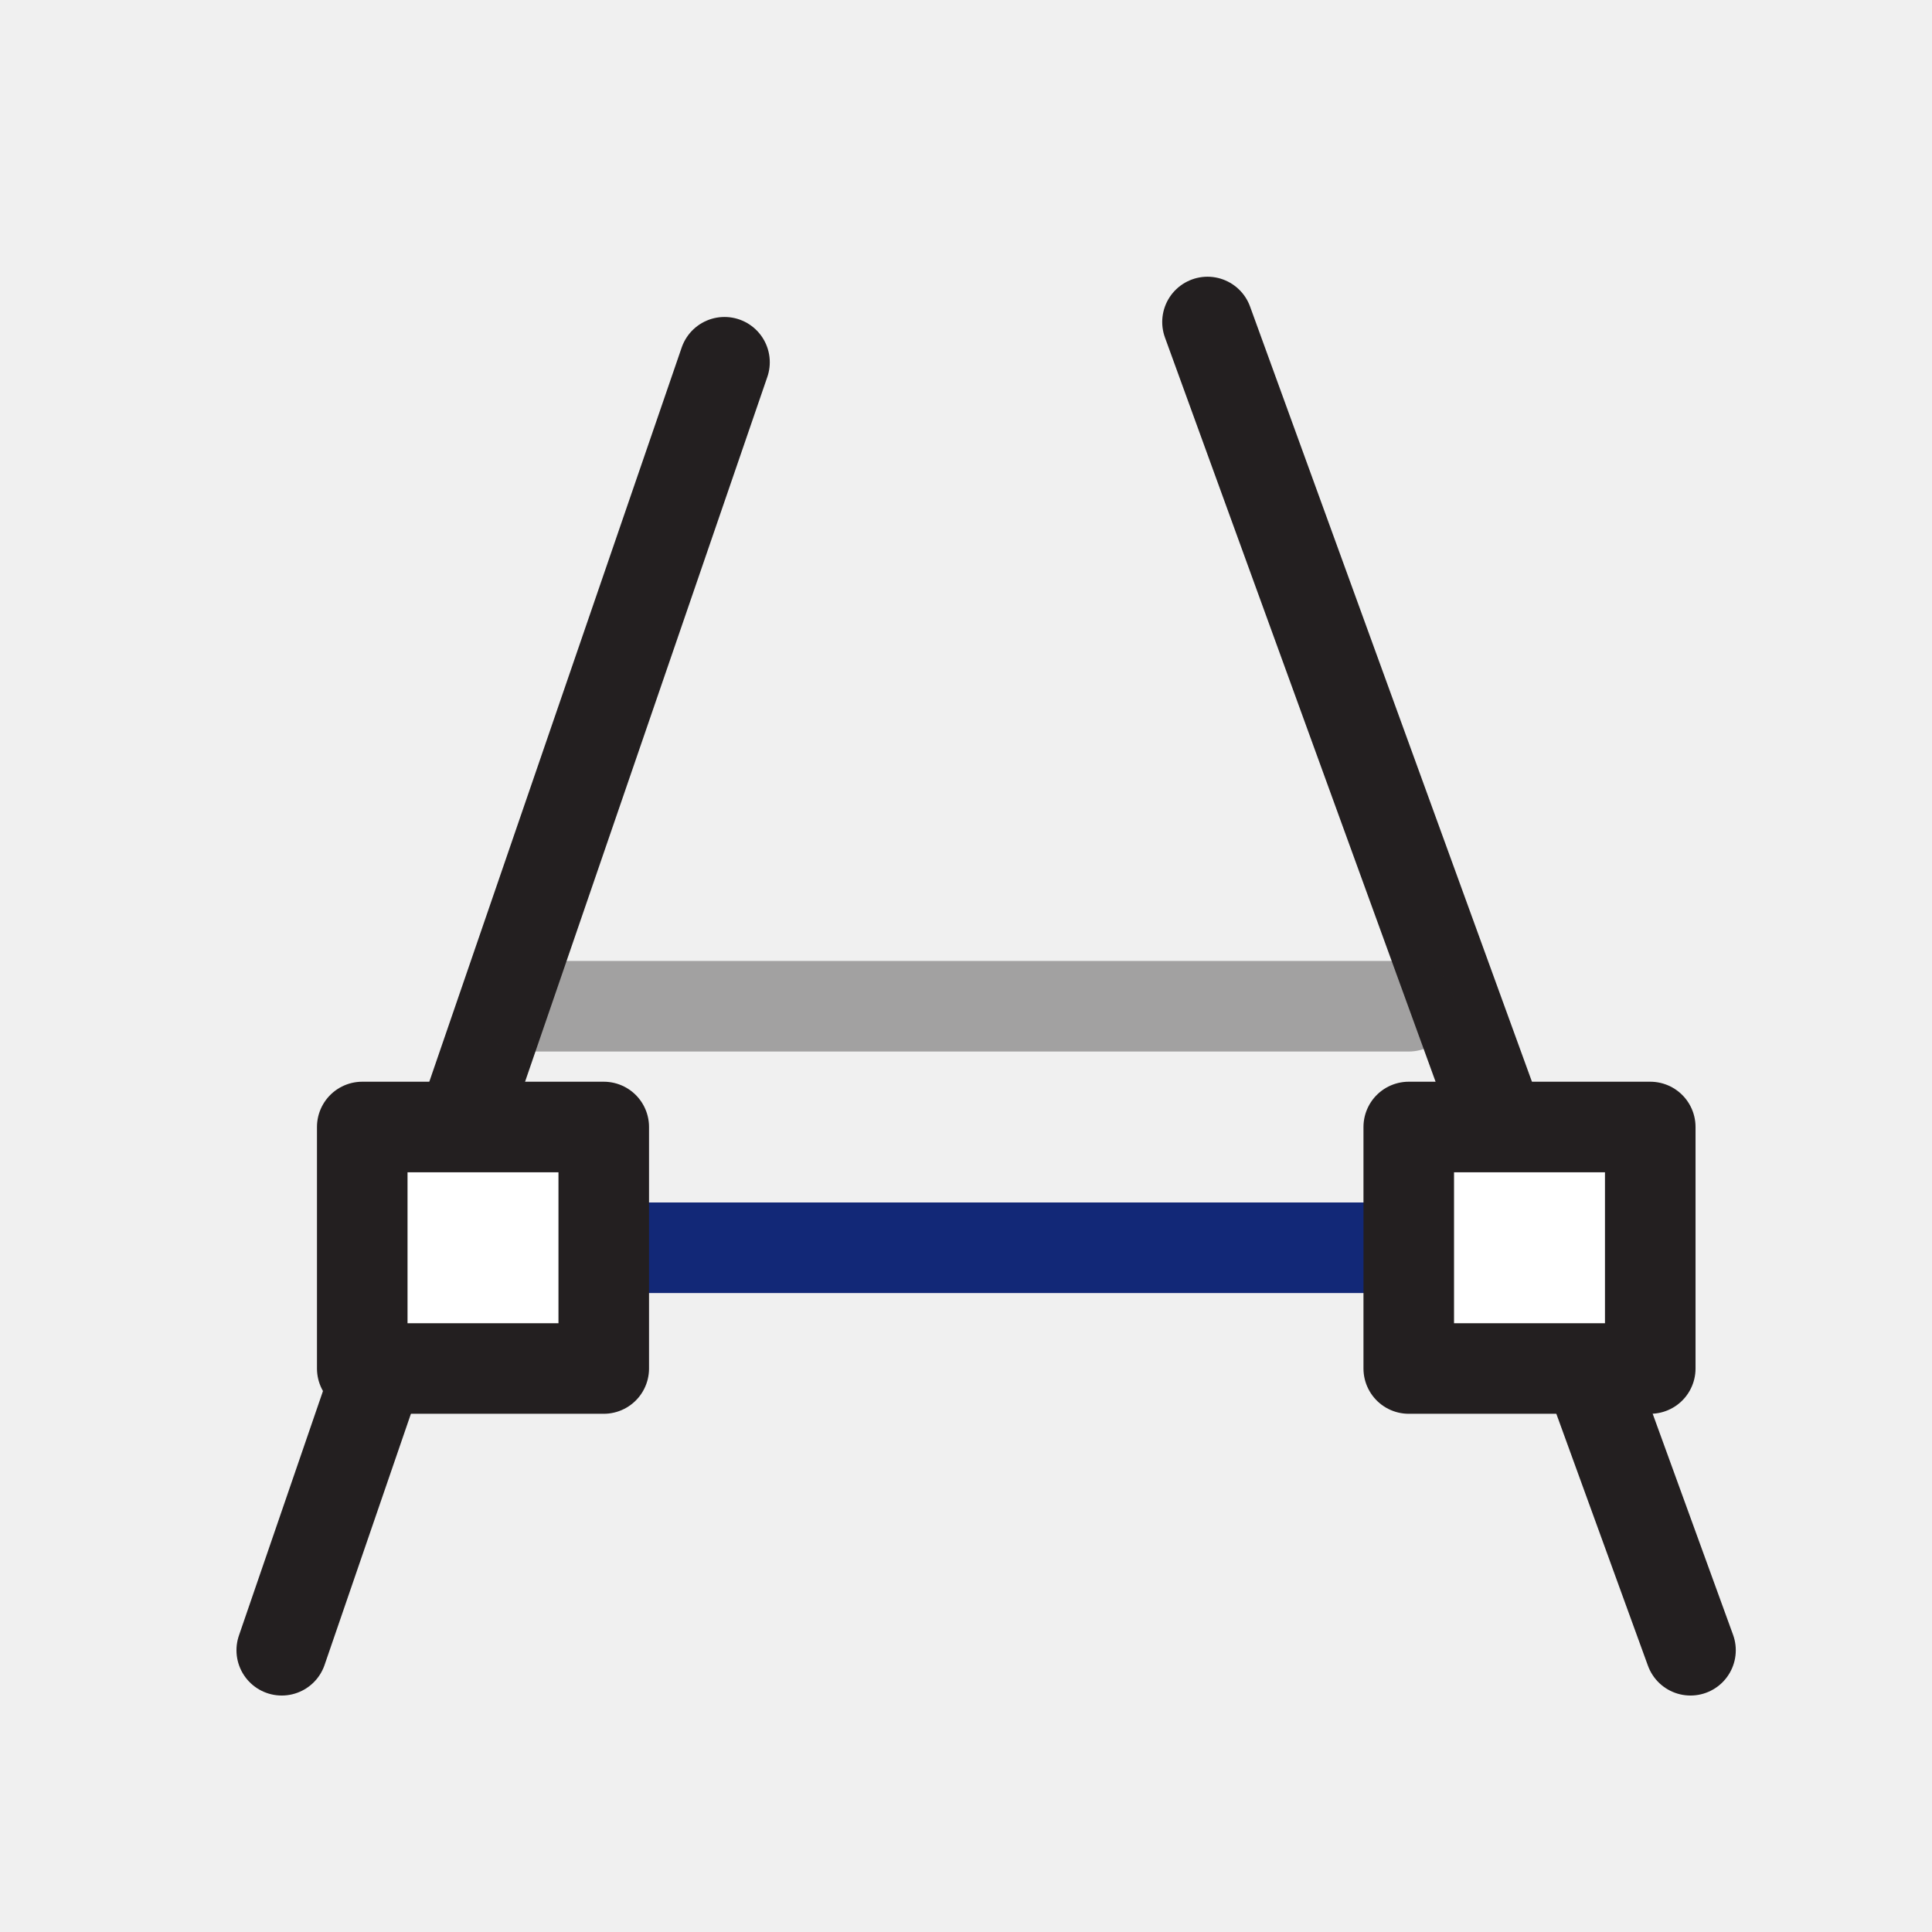
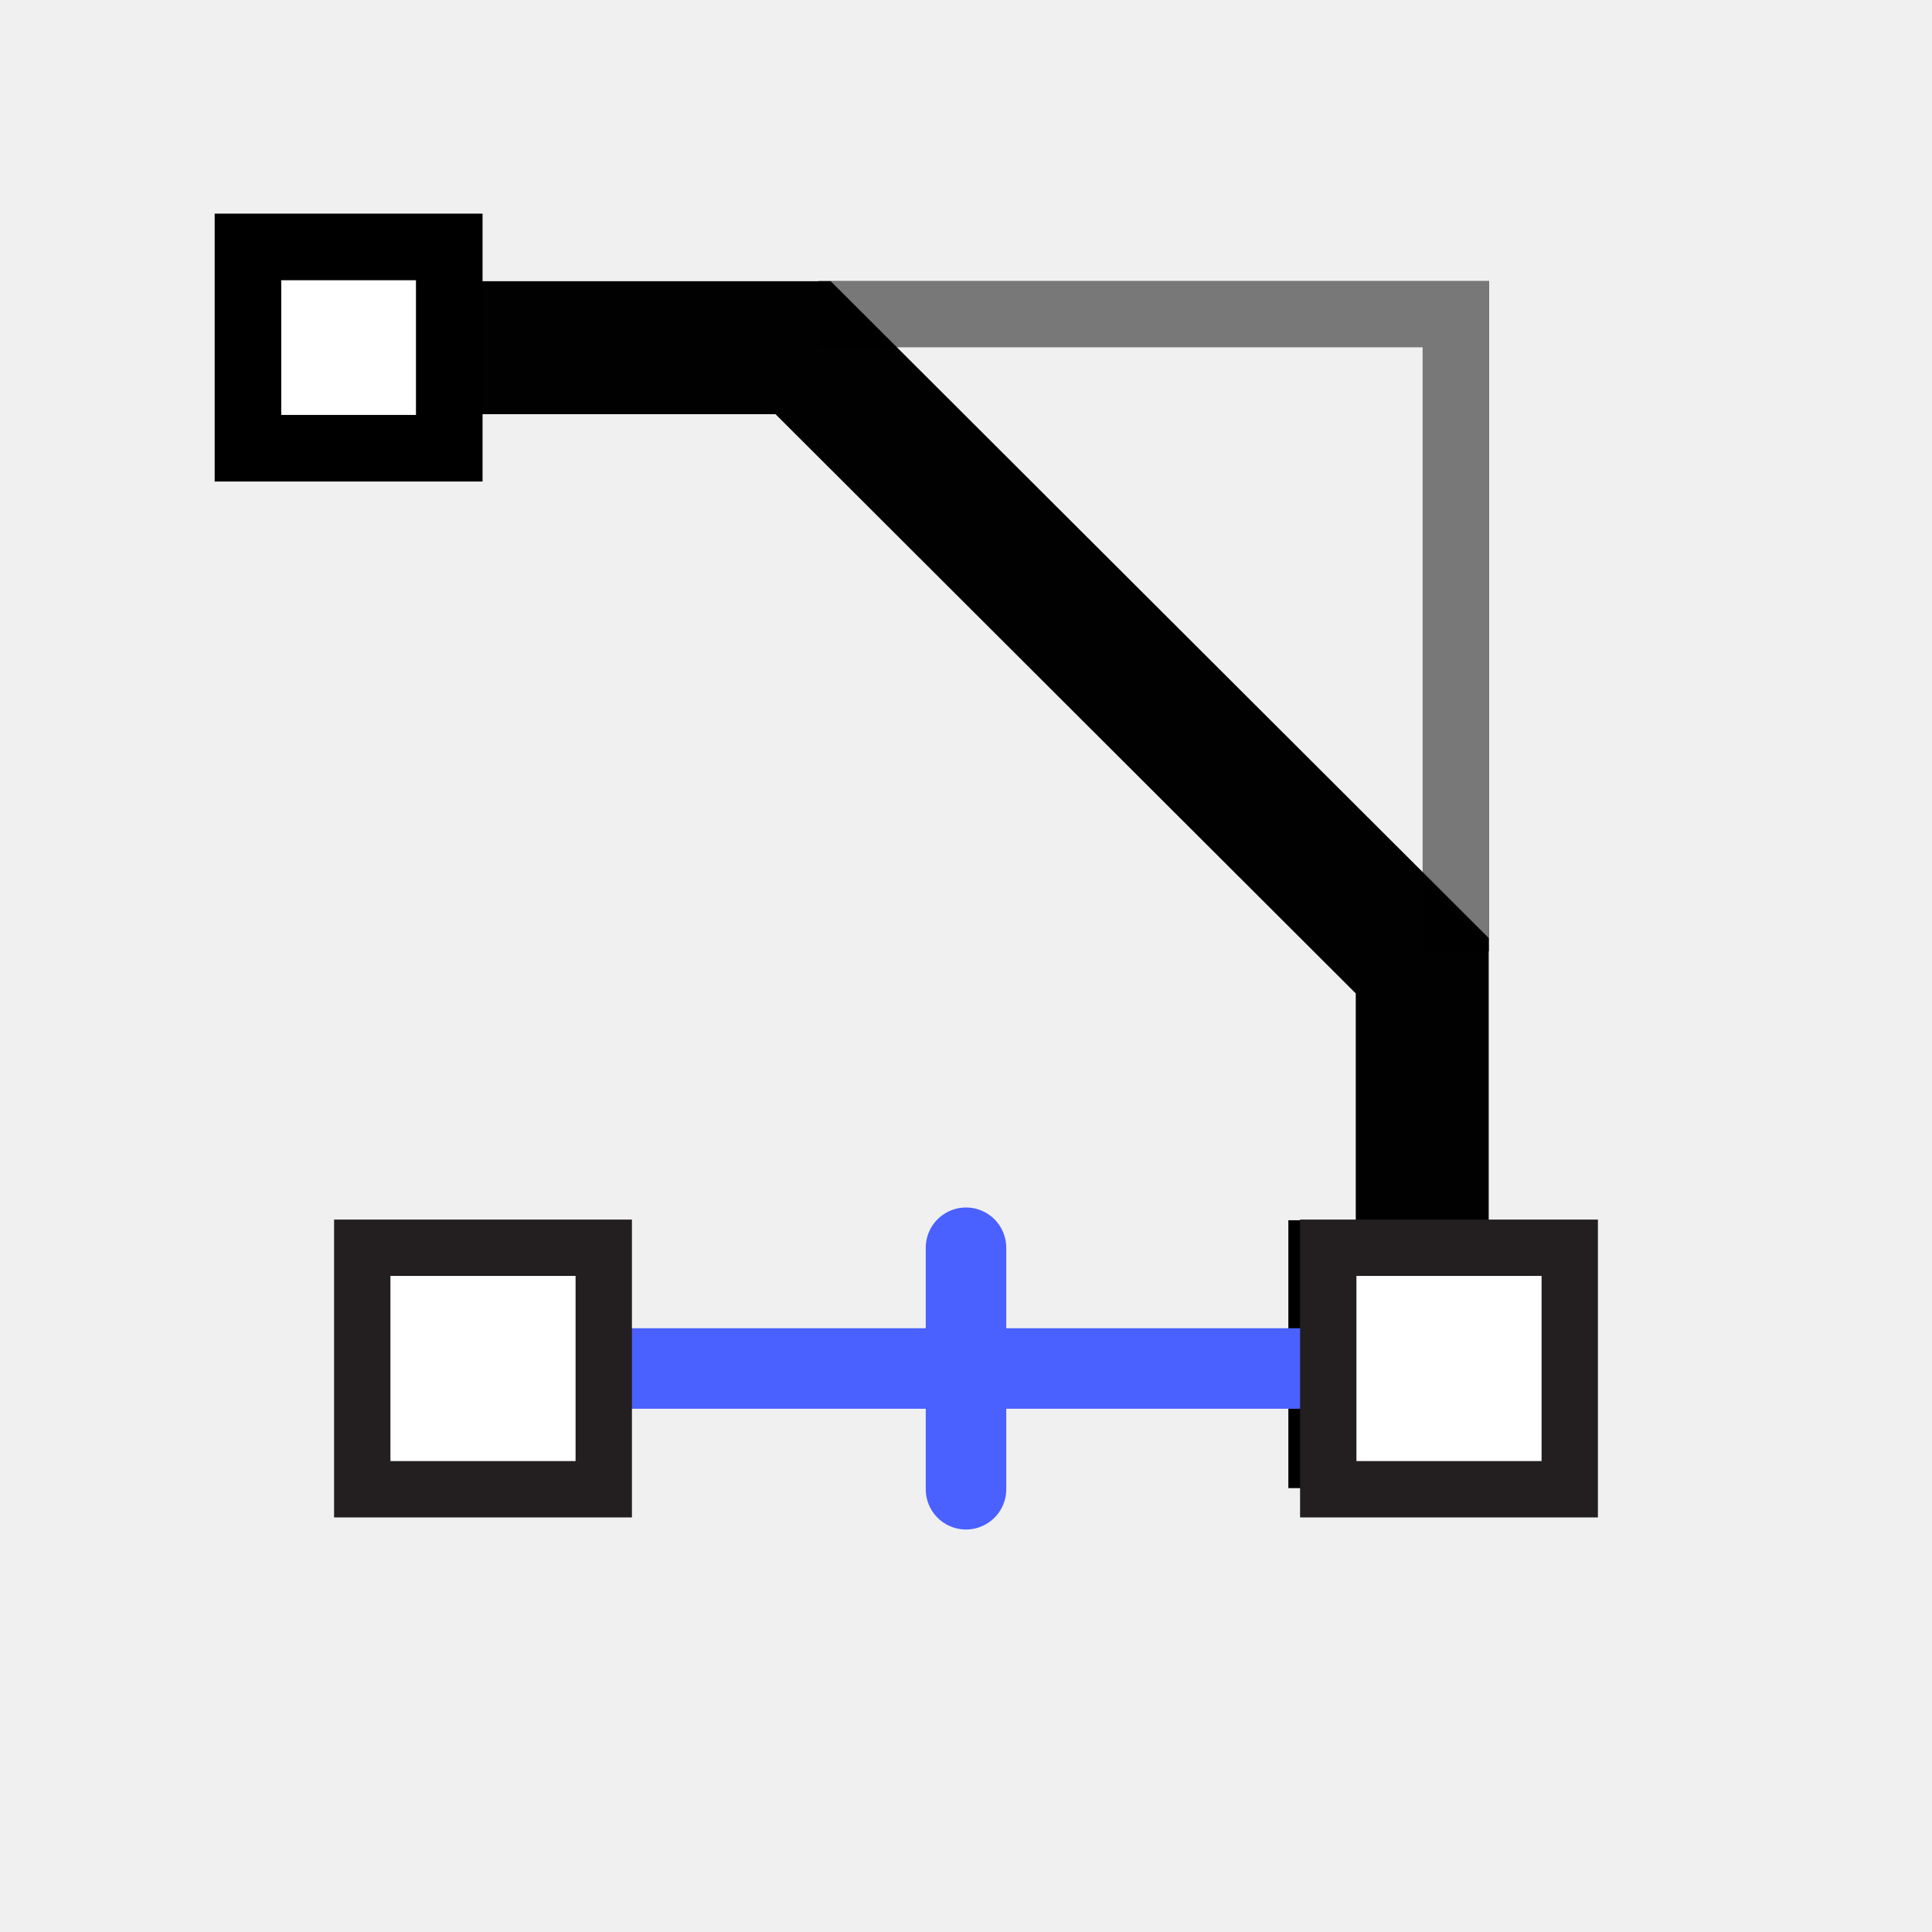
<svg xmlns="http://www.w3.org/2000/svg" width="48" height="48" viewBox="0 0 48 48" role="img" aria-labelledby="title">
  <style>
-     .main{fill:none;stroke:#231f20;stroke-width:2.25;stroke-linecap:round;stroke-linejoin:round}
-     .accent{stroke:#122877}
-     .soft{opacity:.38}
-     .dash{stroke-dasharray:3 3}
-     .node{fill:#fff;stroke:#231f20}
-     .accent-node{fill:#fff;stroke:#122877}
-     .accent-fill{fill:#122877;stroke:#122877}
-     .no-stroke{stroke:none}
-     .axis-x{stroke:#c7352d}
-     .axis-y{stroke:#27854a}
-     .axis-z{stroke:#2d62b8}
+     .vt-op{fill:none;stroke:#4a60ff;stroke-width:2;stroke-linecap:round;stroke-linejoin:round}
+     .vt-soft{fill:none;stroke:#7f7f7f;stroke-width:1.5;stroke-linecap:round;stroke-linejoin:round;opacity:.65}
+     .vt-fill{fill:#8c96ff;stroke:#231f20;stroke-width:1.25;stroke-linejoin:round}
+     .vt-node{fill:#fff;stroke:#231f20;stroke-width:1.4}
+     .vt-dot{fill:#4a60ff;stroke:#231f20;stroke-width:1}
  </style>
-   <g class="main">
-     <path d="M7 41L18 9M30 8L42 41" />
-     <path class="soft" d="M13 25L35 25" />
-     <path class="accent" d="M12 31L38 31" />
-     <rect class="node" x="9" y="28" width="6" height="6" />
-     <rect class="node" x="35" y="28" width="6" height="6" />
-   </g>
+   <svg height="40" viewBox="0 0 48 48" width="40" x="2" y="2">
+     <clipPath id="a">
+       <path clip-rule="evenodd" d="m0 0h36v36h-36z" />
+     </clipPath>
+     <clipPath id="b">
+       <path d="m16.499 16.523h15v15h-15z" />
+     </clipPath>
+     <clipPath id="c">
+       <path d="m4.494 6.019h26.998v25.497h-26.998z" />
+     </clipPath>
+     <g clip-path="url(#a)" transform="matrix(1.333333 0 0 -1.333333 0 48)">
+       <g clip-path="url(#b)" opacity=".498">
+         <path d="m30.01 16.523v13.511h-13.511v1.489h15v-15z" />
+       </g>
+       <g clip-path="url(#c)" opacity=".996">
+         <path d="m28.515 6.019v9.568l-12.975 12.952h-11.046v2.977h12.277l14.721-14.694v-10.803z" />
+       </g>
+       <path d="m8.247 32.28v-4.502h-4.502v4.502z" fill="#fff" fill-rule="evenodd" />
+       <path d="m3 27.033v5.99h5.99v-5.99zm4.501 1.489v3.012h-3.012v-3.012z" />
+       <path d="m32.255 9.772v-4.502h-4.502v4.502z" fill="#fff" fill-rule="evenodd" />
+       <path d="m27.008 4.525v5.99h5.99v-5.99zm4.501 1.489v3.012h-3.012v-3.012z" />
+     </g>
+   </svg>
+   <path class="vt-op" d="M12 34L36 34M24 31V37" />
+   <rect class="vt-node" x="9" y="31" width="6" height="6" />
+   <rect class="vt-node" x="33" y="31" width="6" height="6" />
</svg>
